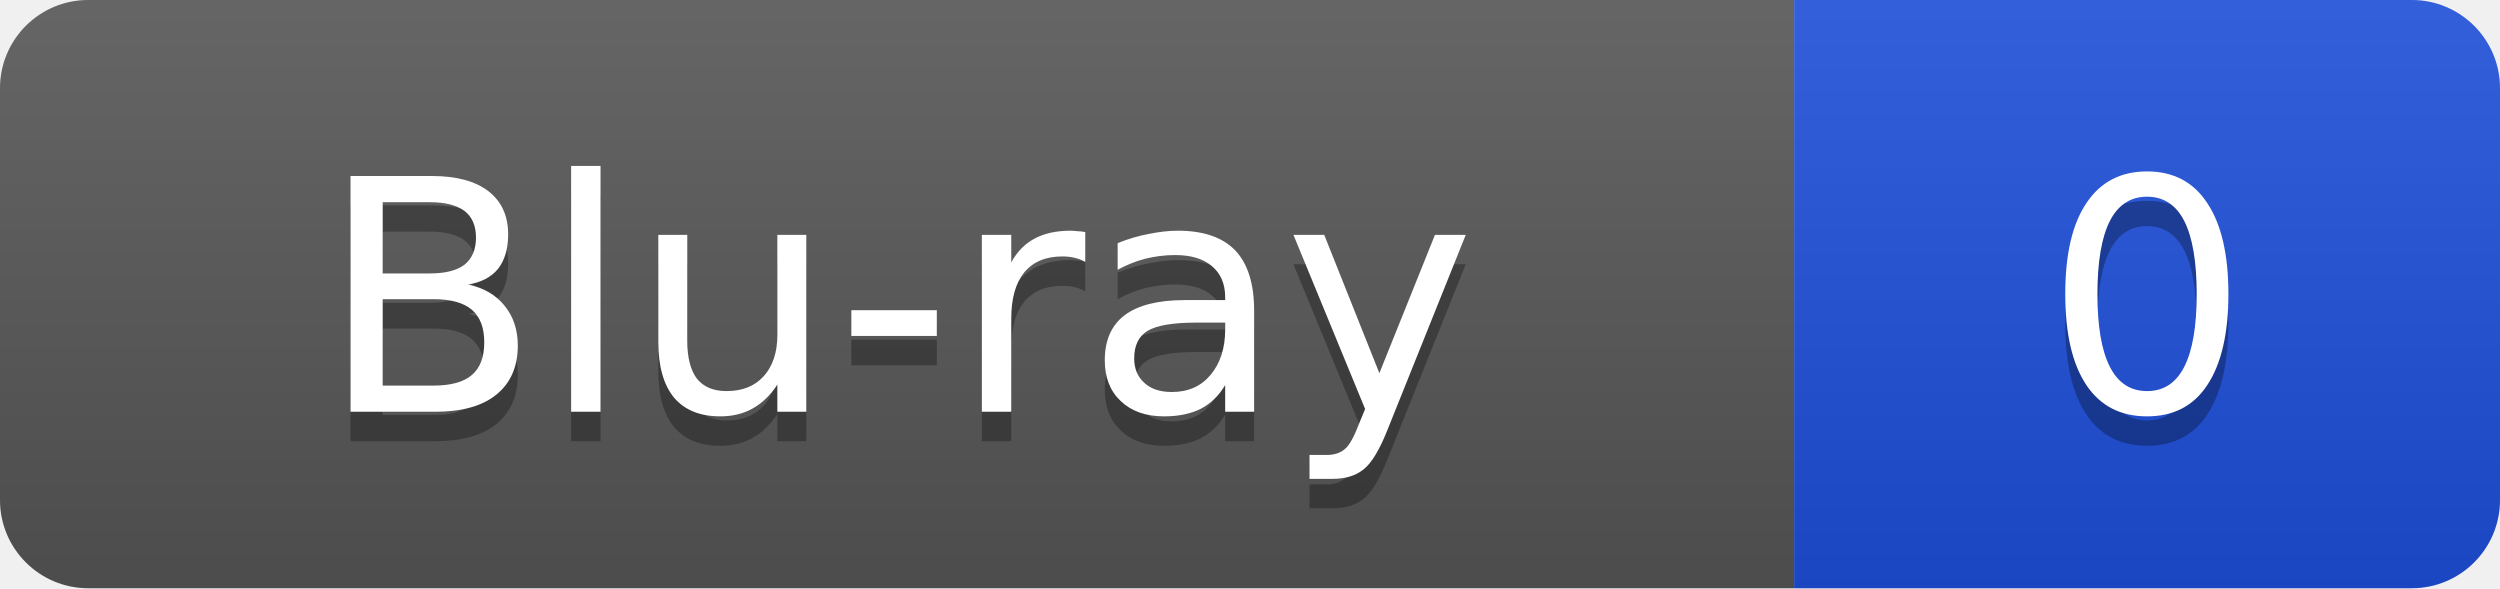
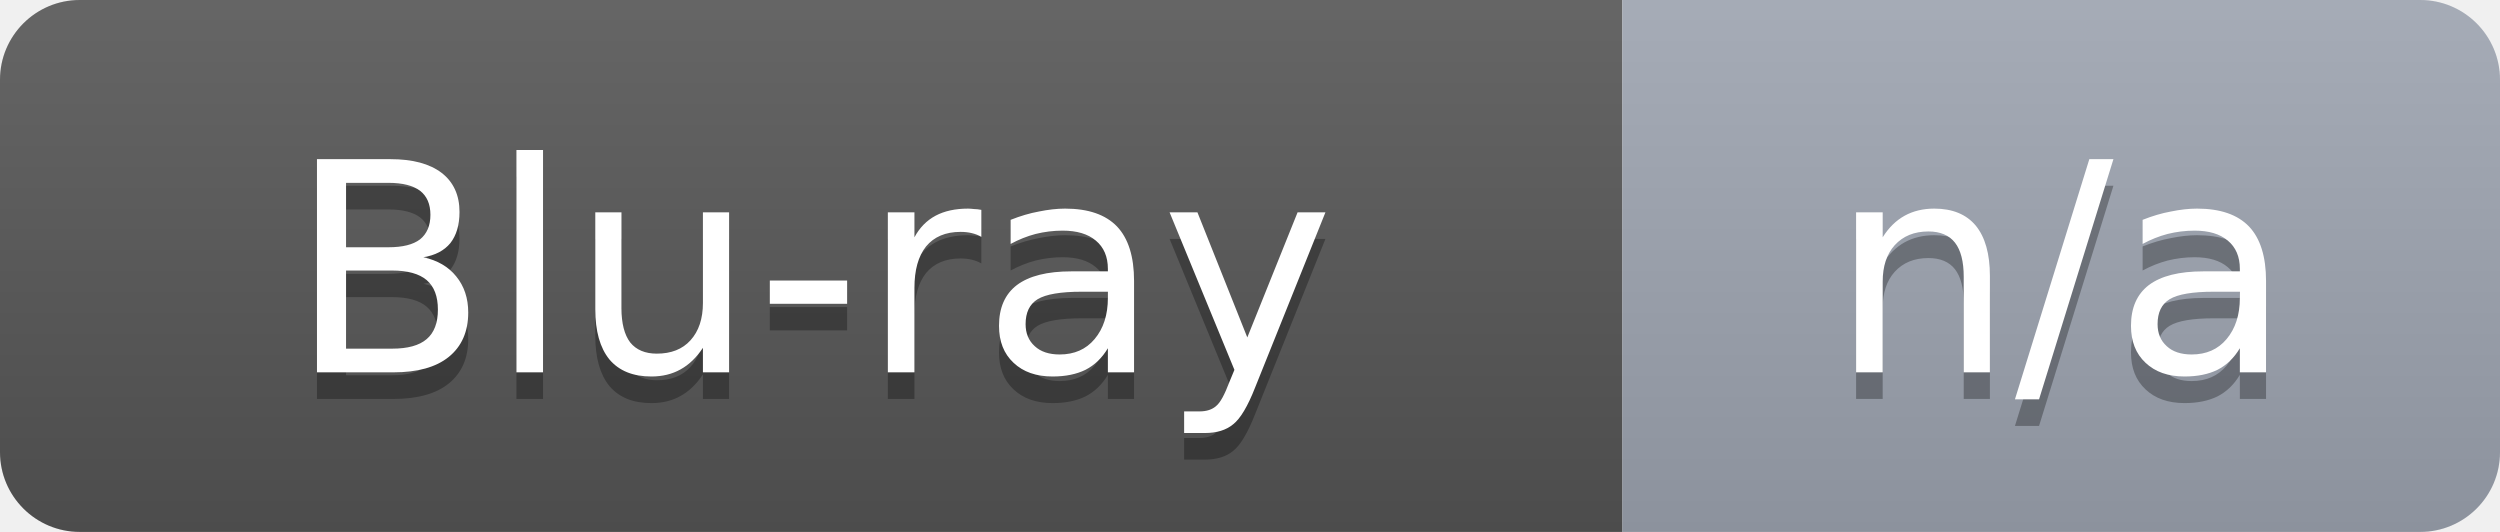
- <svg xmlns="http://www.w3.org/2000/svg" width="85" height="20" role="img" aria-label="Blu-ray: 0">
+ <svg xmlns="http://www.w3.org/2000/svg" width="94" height="20" role="img" aria-label="Blu-ray: n/a">
  <linearGradient id="smooth" x2="0" y2="100%">
    <stop offset="0" stop-color="#fff" stop-opacity=".1" />
    <stop offset="1" stop-opacity=".1" />
  </linearGradient>
  <clipPath id="clip">
-     <rect width="85" height="20" rx="3" fill="#fff" />
+     <rect width="94" height="20" rx="3" fill="#fff" />
  </clipPath>
  <g clip-path="url(#clip)">
    <rect width="61" height="20" fill="#555" />
-     <rect x="61" width="24" height="20" fill="#1d4ed8" />
-     <rect width="85" height="20" fill="url(#smooth)" />
+     <rect x="61" width="33" height="20" fill="#9ca3af" />
+     <rect width="94" height="20" fill="url(#smooth)" />
  </g>
  <g fill="#fff" text-anchor="middle" font-family="DejaVu Sans,Verdana,Geneva,sans-serif" font-size="11">
    <text x="30.5" y="15" fill="#010101" fill-opacity=".3">Blu-ray</text>
    <text x="30.5" y="14">Blu-ray</text>
-     <text x="73.0" y="15" fill="#010101" fill-opacity=".3">0</text>
-     <text x="73.0" y="14">0</text>
+     <text x="77.5" y="15" fill="#010101" fill-opacity=".3">n/a</text>
+     <text x="77.5" y="14">n/a</text>
  </g>
</svg>
